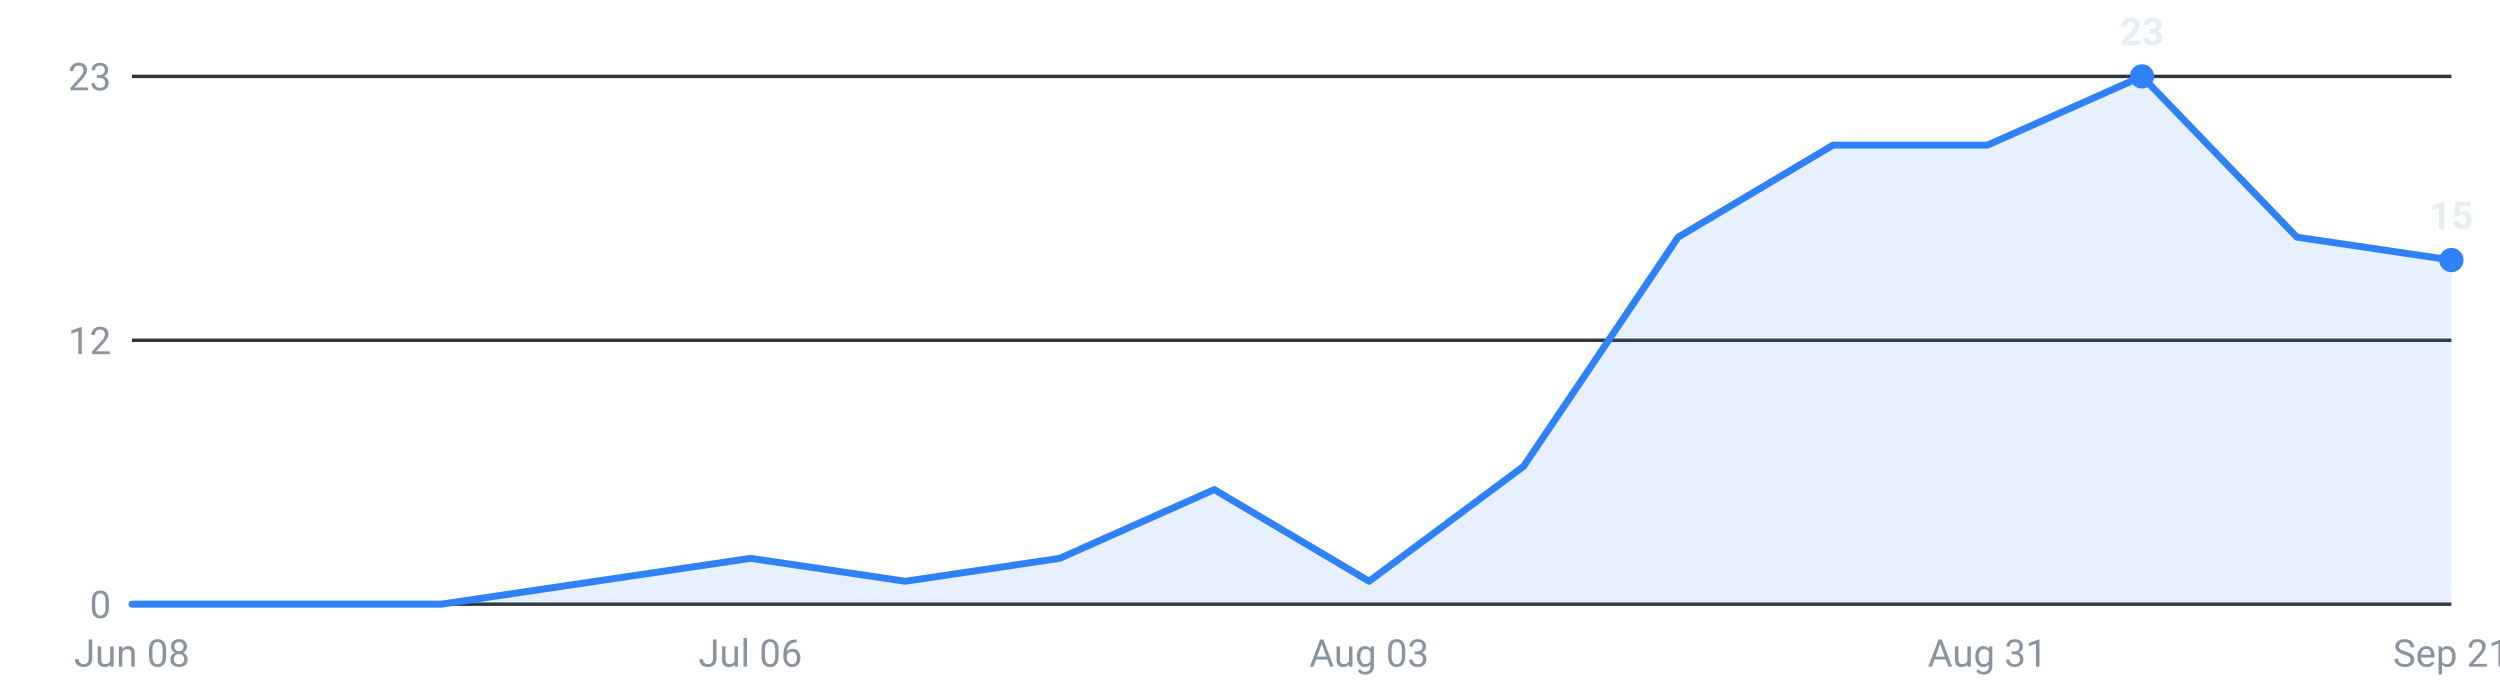
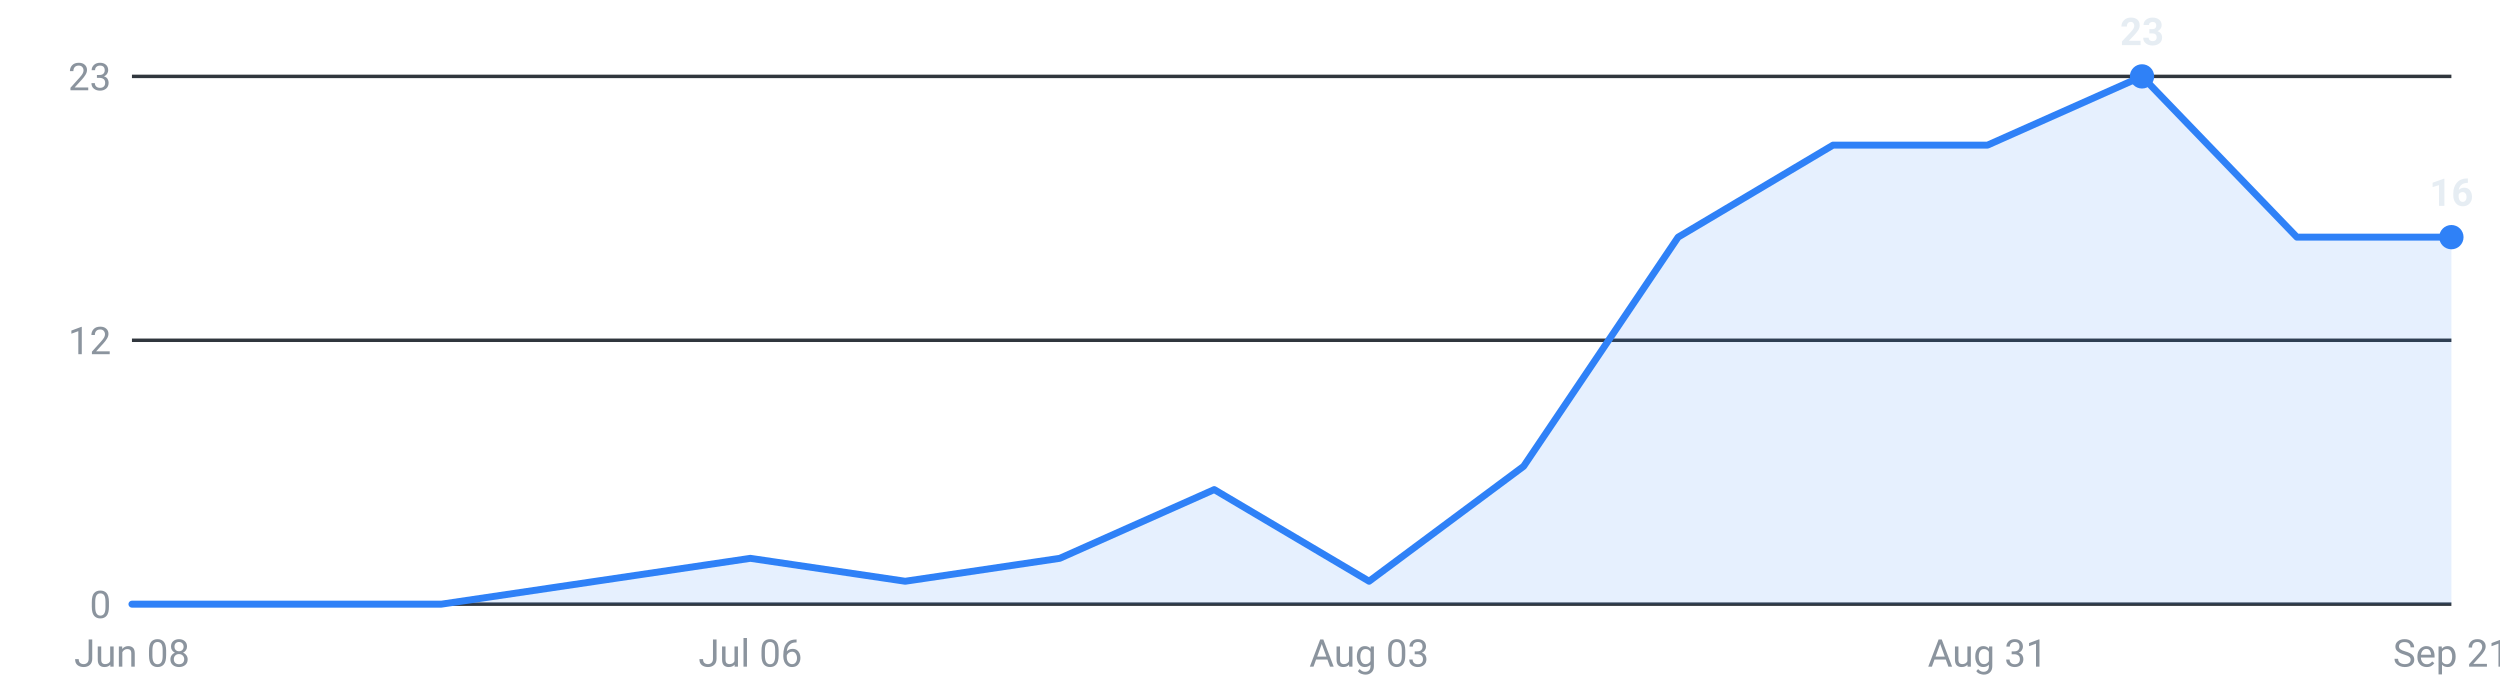
<svg xmlns="http://www.w3.org/2000/svg" viewBox="0 0 720 200" width="720" height="200" role="img" aria-label="Internships posted per week, last 16 weeks">
  <g font-family="-apple-system,Segoe UI,Roboto,sans-serif" font-size="11">
    <line x1="38" y1="174.0" x2="706" y2="174.0" stroke="#30363d" stroke-width="1" />
    <text x="32" y="178.0" text-anchor="end" fill="#8b949e">0</text>
    <line x1="38" y1="98.0" x2="706" y2="98.0" stroke="#30363d" stroke-width="1" />
    <text x="32" y="102.0" text-anchor="end" fill="#8b949e">12</text>
    <line x1="38" y1="22.0" x2="706" y2="22.0" stroke="#30363d" stroke-width="1" />
    <text x="32" y="26.0" text-anchor="end" fill="#8b949e">23</text>
-     <path d="M38.0,174 L38.0,174.0 L82.5,174.0 L127.1,174.0 L171.6,167.4 L216.1,160.8 L260.7,167.4 L305.2,160.8 L349.7,141.0 L394.3,167.4 L438.8,134.3 L483.3,68.3 L527.9,41.8 L572.4,41.8 L616.9,22.0 L661.5,68.3 L706.0,74.9 L706.0,174 Z" fill="#2f81f7" fill-opacity="0.12" />
-     <polyline points="38.0,174.0 82.5,174.0 127.1,174.0 171.6,167.4 216.1,160.8 260.7,167.4 305.2,160.8 349.7,141.0 394.3,167.4 438.8,134.3 483.3,68.3 527.9,41.8 572.4,41.8 616.9,22.0 661.5,68.3 706.0,74.9" fill="none" stroke="#2f81f7" stroke-width="2" stroke-linejoin="round" stroke-linecap="round" />
+     <path d="M38.0,174 L38.0,174.0 L82.5,174.0 L127.1,174.0 L171.6,167.4 L216.1,160.8 L260.7,167.4 L305.2,160.8 L349.7,141.0 L394.3,167.4 L438.8,134.3 L483.3,68.3 L527.9,41.8 L572.4,41.8 L616.9,22.0 L661.5,68.3 L706.0,68.3 L706.0,174 Z" fill="#2f81f7" fill-opacity="0.12" />
+     <polyline points="38.0,174.0 82.5,174.0 127.1,174.0 171.6,167.4 216.1,160.8 260.7,167.4 305.2,160.8 349.7,141.0 394.3,167.4 438.8,134.3 483.3,68.3 527.9,41.8 572.4,41.8 616.9,22.0 661.5,68.3 706.0,68.3" fill="none" stroke="#2f81f7" stroke-width="2" stroke-linejoin="round" stroke-linecap="round" />
    <circle cx="616.9" cy="22.0" r="3.5" fill="#2f81f7" />
    <text x="616.9" y="13.0" text-anchor="middle" fill="#e6edf3" font-weight="600">23</text>
-     <circle cx="706.0" cy="74.9" r="3.5" fill="#2f81f7" />
-     <text x="706.0" y="65.9" text-anchor="middle" fill="#e6edf3" font-weight="600">15</text>
+     <circle cx="706.0" cy="68.3" r="3.5" fill="#2f81f7" />
+     <text x="706.0" y="59.3" text-anchor="middle" fill="#e6edf3" font-weight="600">16</text>
    <text x="38.0" y="192" text-anchor="middle" fill="#8b949e">Jun 08</text>
    <text x="216.1" y="192" text-anchor="middle" fill="#8b949e">Jul 06</text>
    <text x="394.3" y="192" text-anchor="middle" fill="#8b949e">Aug 03</text>
    <text x="572.4" y="192" text-anchor="middle" fill="#8b949e">Aug 31</text>
    <text x="706.0" y="192" text-anchor="middle" fill="#8b949e">Sep 21</text>
  </g>
</svg>
